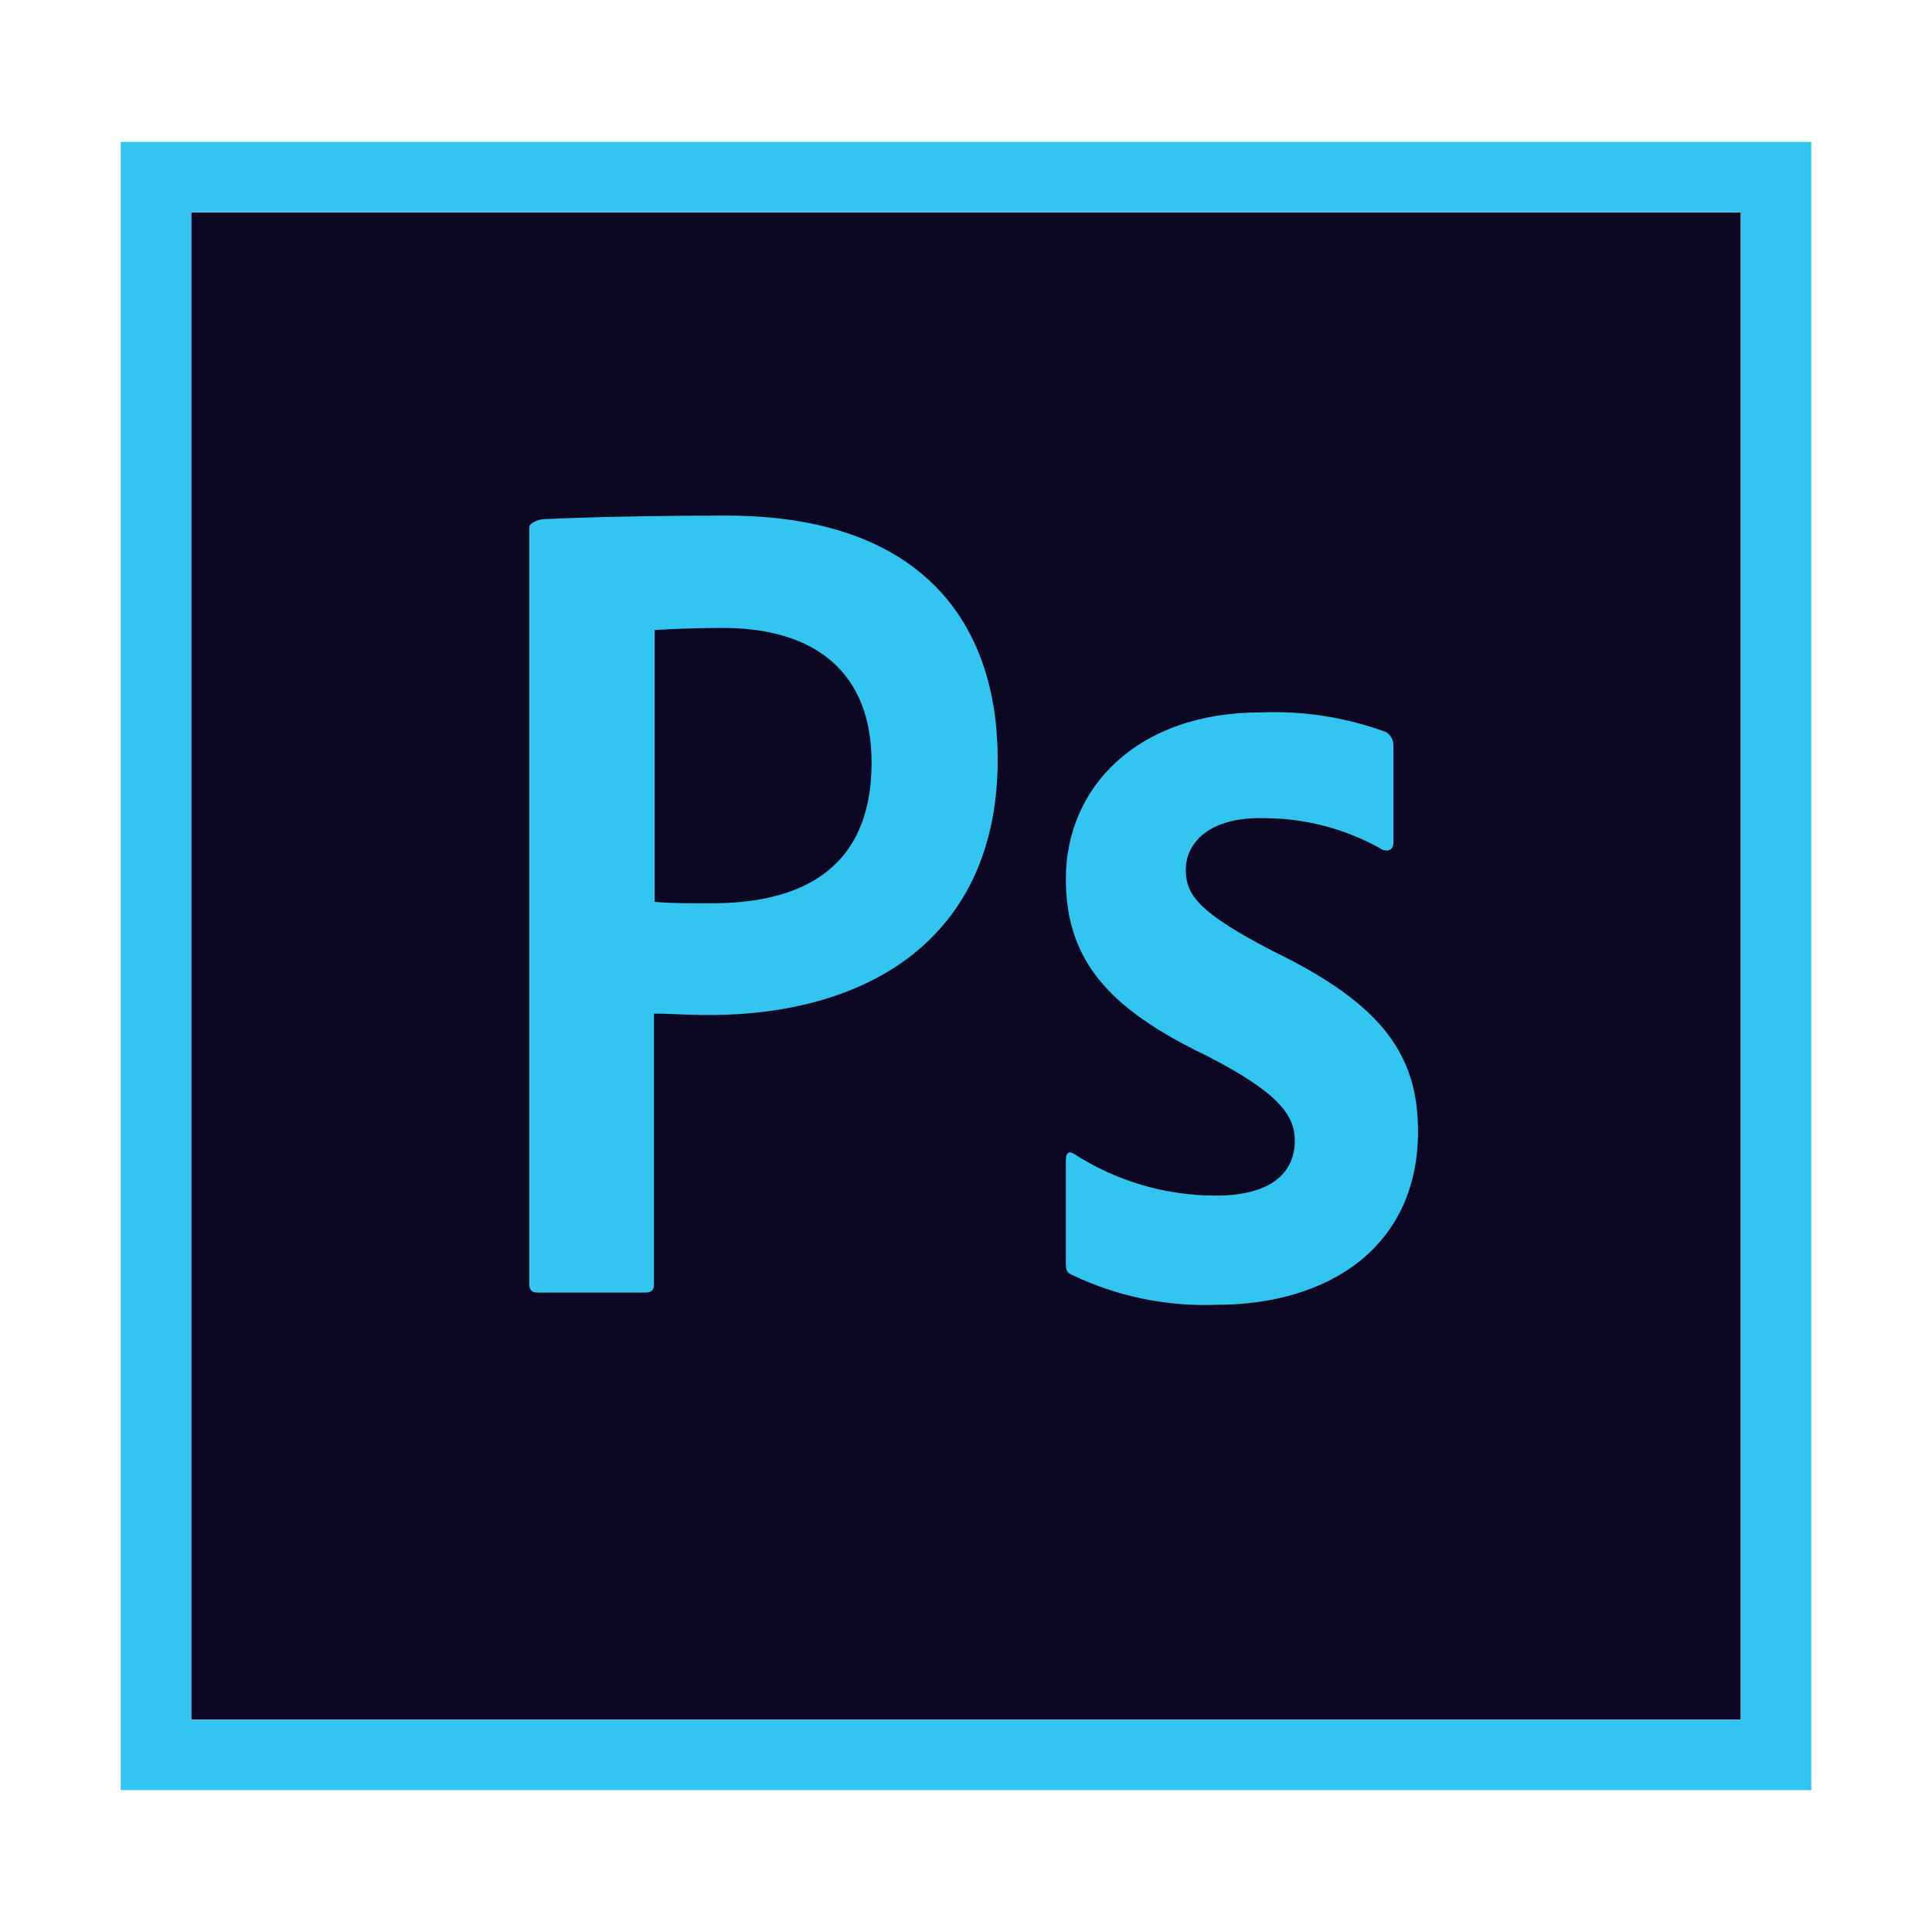
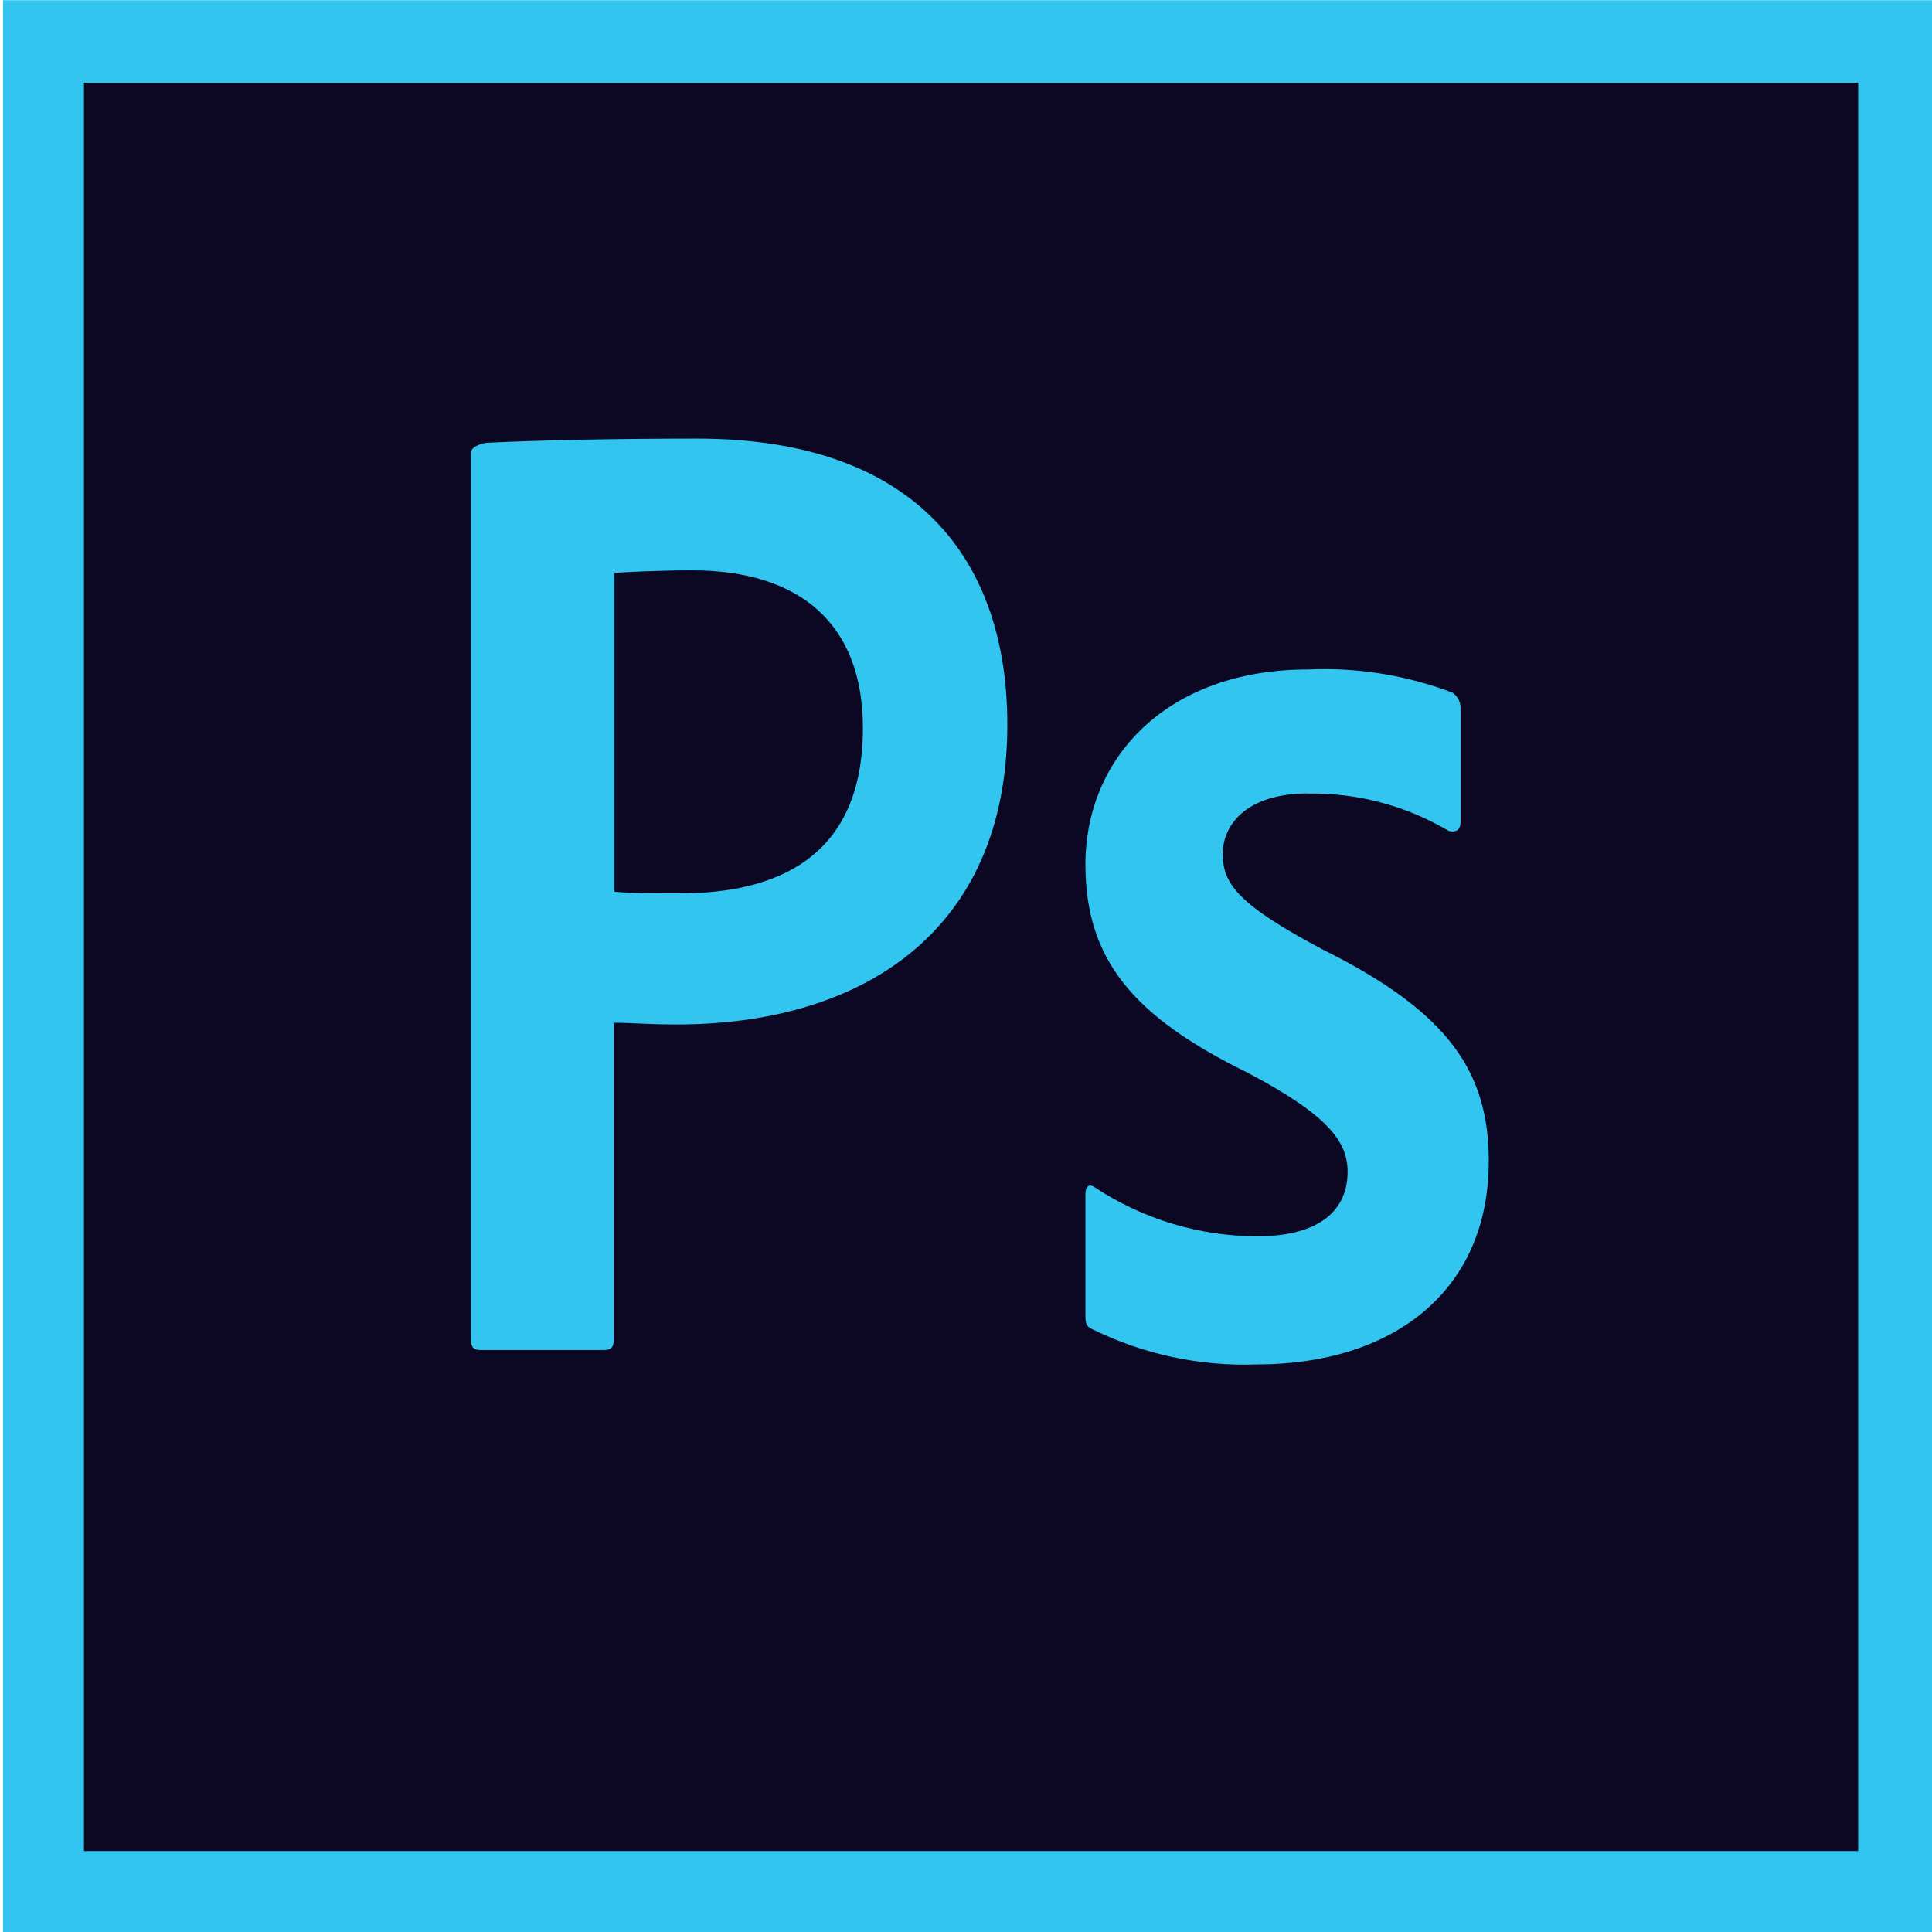
- <svg xmlns="http://www.w3.org/2000/svg" width="32px" height="32px" viewBox="0 0 32 32">
-   <path d="M3.167,3.517H28.833V28.483H3.167Z" style="fill:#0c0824" />
-   <path d="M3.167,3.517H28.833V28.483H3.167ZM2,29.65H30V2.35H2Zm18.877-16.1c-.922,0-1.237.467-1.237.852,0,.42.21.712,1.447,1.353,1.832.887,2.4,1.738,2.4,2.987,0,1.867-1.423,2.87-3.348,2.87a5.076,5.076,0,0,1-2.392-.5c-.082-.035-.093-.093-.093-.187V19.208c0-.117.058-.152.14-.093a4.33,4.33,0,0,0,2.345.688c.922,0,1.307-.385,1.307-.91,0-.42-.268-.793-1.447-1.4-1.657-.793-2.345-1.6-2.345-2.94,0-1.505,1.178-2.753,3.22-2.753a5.365,5.365,0,0,1,2.088.327.258.258,0,0,1,.117.233v1.6c0,.093-.058.152-.175.117a3.941,3.941,0,0,0-2.03-.525ZM10.843,14.938c.268.023.478.023.945.023,1.365,0,2.648-.478,2.648-2.333,0-1.482-.922-2.228-2.473-2.228-.467,0-.91.023-1.12.035Zm-2.077-6.2c0-.082.163-.14.257-.14.747-.035,1.855-.058,3.01-.058,3.232,0,4.492,1.773,4.492,4.037,0,2.963-2.147,4.235-4.783,4.235-.443,0-.595-.023-.91-.023v4.48c0,.093-.035.14-.14.14H8.907c-.093,0-.14-.035-.14-.14V8.743Z" style="fill:#31c5f0" />
+ <svg xmlns="http://www.w3.org/2000/svg" viewBox="0 0 50 50">
+   <path d="M 2.166 2.07 L 48.095 2.07 L 48.095 47.933 L 2.166 47.933 L 2.166 2.07 Z" style="fill: rgb(12, 8, 36);" />
+   <path d="M 2.166 2.144 L 48.095 2.144 L 48.095 47.905 L 2.166 47.905 L 2.166 2.144 Z M 0.078 50.044 L 50.184 50.044 L 50.184 0.005 L 0.078 0.005 L 0.078 50.044 Z M 33.858 20.534 C 32.208 20.534 31.645 21.389 31.645 22.096 C 31.645 22.865 32.02 23.4 34.234 24.575 C 37.512 26.201 38.529 27.761 38.529 30.05 C 38.529 33.472 35.982 35.311 32.538 35.311 C 31.059 35.366 29.59 35.053 28.257 34.394 C 28.11 34.331 28.091 34.224 28.091 34.052 L 28.091 30.905 C 28.091 30.69 28.194 30.626 28.341 30.734 C 29.592 31.557 31.049 31.995 32.538 31.995 C 34.187 31.995 34.876 31.29 34.876 30.328 C 34.876 29.557 34.397 28.873 32.287 27.761 C 29.322 26.308 28.091 24.829 28.091 22.372 C 28.091 19.614 30.199 17.326 33.853 17.326 C 35.125 17.269 36.396 17.473 37.589 17.925 C 37.729 18.016 37.809 18.182 37.799 18.353 L 37.799 21.285 C 37.799 21.456 37.695 21.564 37.485 21.5 C 36.381 20.849 35.127 20.515 33.853 20.538 L 33.858 20.534 Z M 15.902 23.078 C 16.382 23.12 16.758 23.12 17.594 23.12 C 20.036 23.12 22.332 22.244 22.332 18.843 C 22.332 16.127 20.682 14.76 17.907 14.76 C 17.071 14.76 16.278 14.803 15.902 14.824 L 15.902 23.078 Z M 12.186 11.713 C 12.186 11.563 12.477 11.457 12.646 11.457 C 13.982 11.393 15.965 11.351 18.032 11.351 C 23.816 11.351 26.07 14.6 26.07 18.75 C 26.07 24.181 22.228 26.513 17.511 26.513 C 16.718 26.513 16.446 26.47 15.883 26.47 L 15.883 34.682 C 15.883 34.853 15.82 34.939 15.632 34.939 L 12.438 34.939 C 12.272 34.939 12.187 34.875 12.187 34.682 L 12.187 11.723 L 12.186 11.713 Z" style="fill: rgb(49, 197, 240);" />
</svg>
